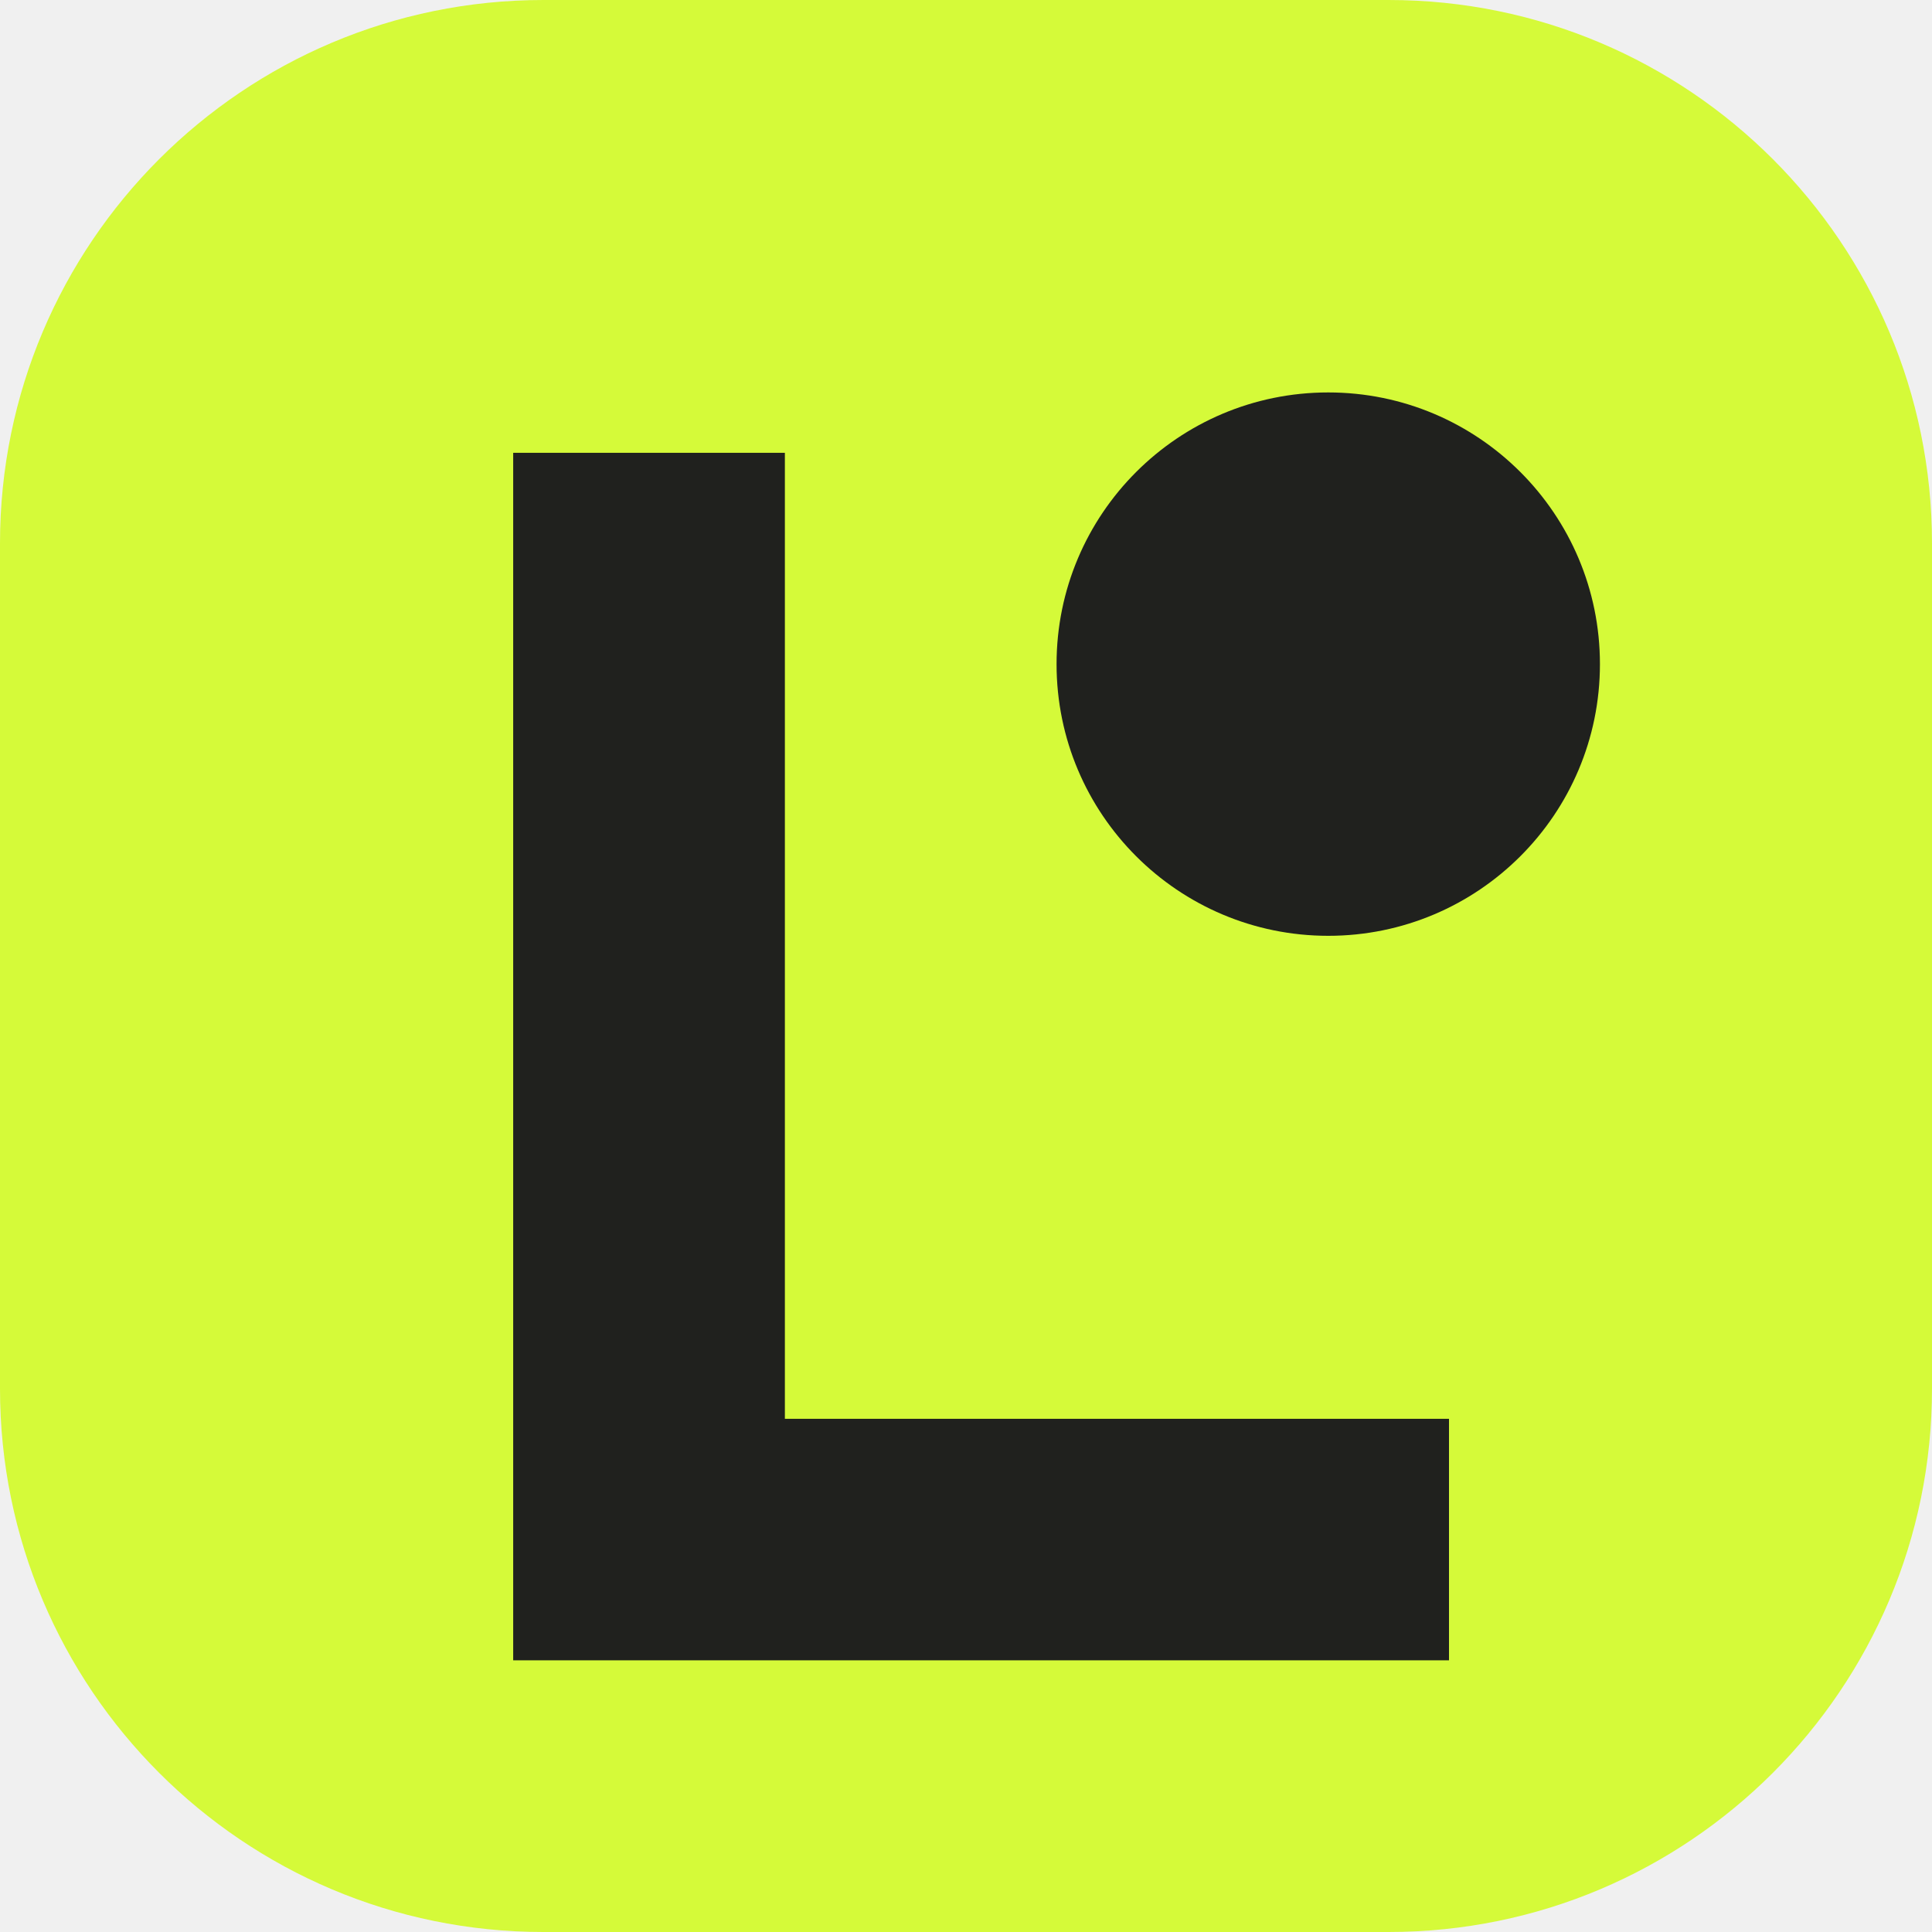
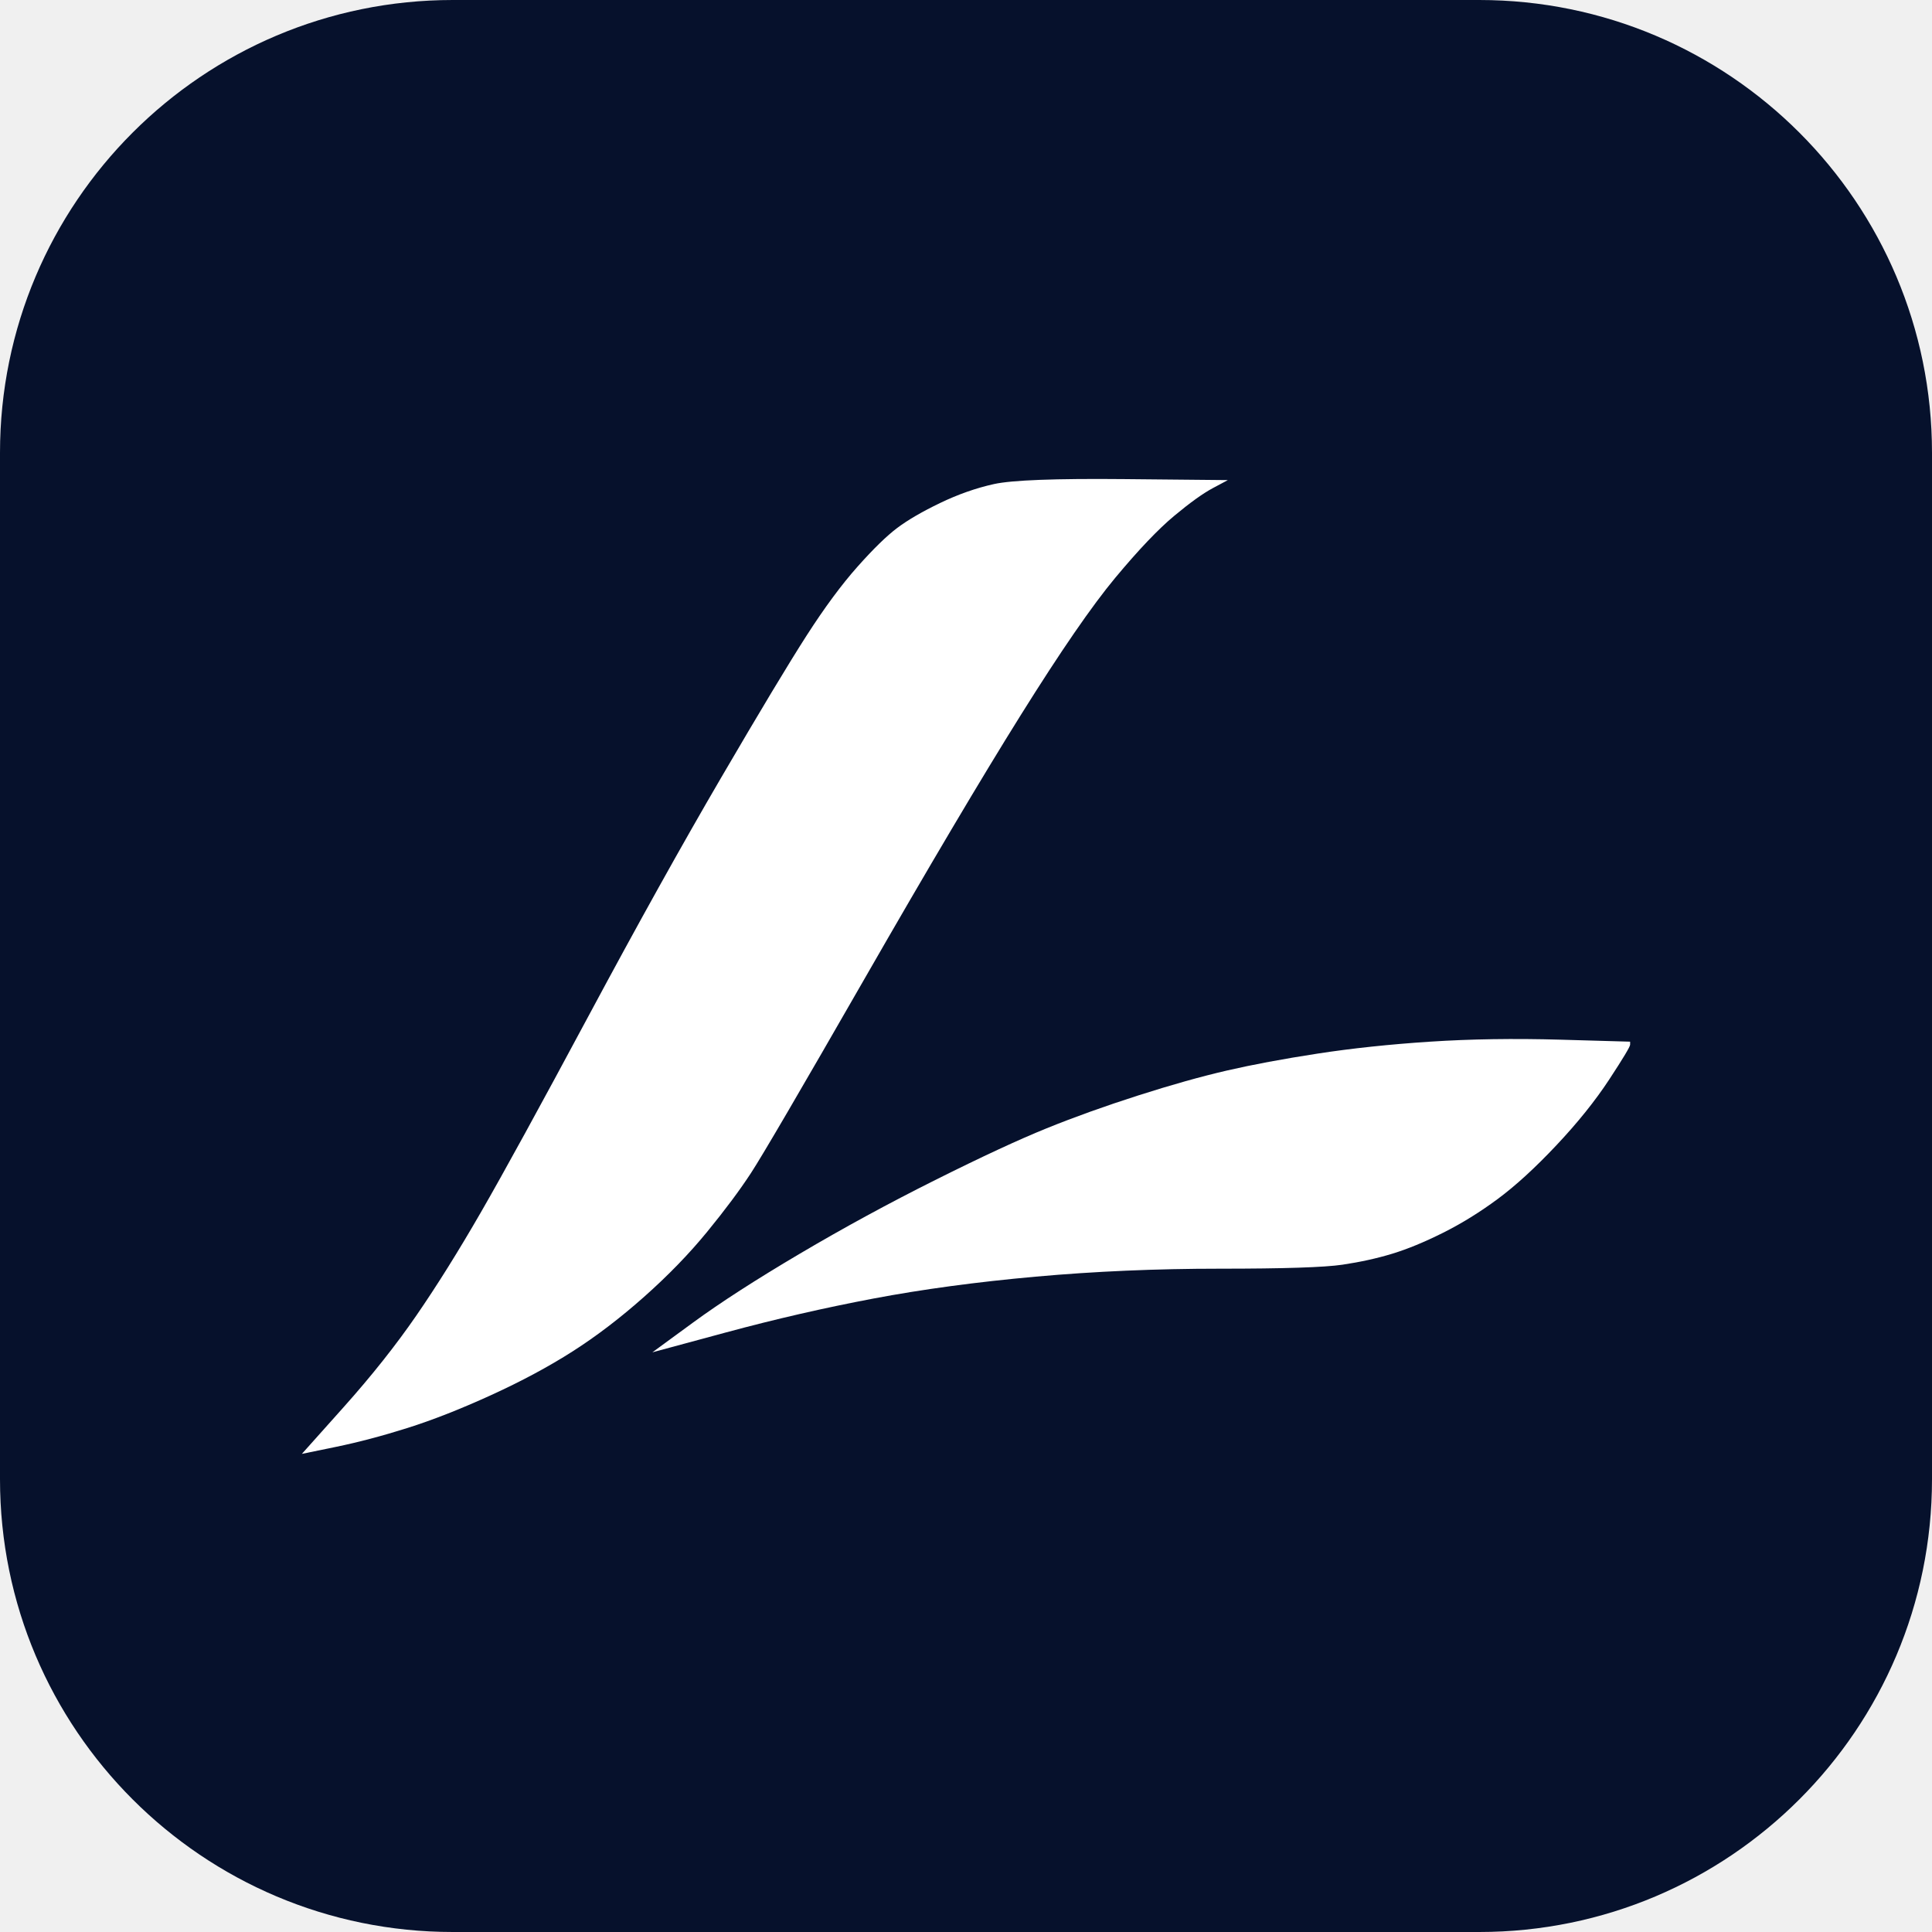
<svg xmlns="http://www.w3.org/2000/svg" viewBox="0 0 64 64">
-   <rect width="64" height="64" rx="18" fill="#d5fa39" />
-   <path d="M17 15h9v32h22v8H17z" fill="#20211e" />
-   <circle cx="44" cy="22" r="9" fill="#20211e" />
+   <rect width="64" height="64" rx="15" fill="#06112c" />
+   <g transform="translate(10 15.838) scale(0.06596702)">
+     <path d="M347.5 3Q361 0 413 0.5L465 1L457.5 5Q450 9 438 19Q426 29 408.5 50Q391 71 361 119Q331 167 282.5 251.5Q234 336 225.5 349Q217 362 203.5 378.5Q190 395 172 411Q154 427 136 438.5Q118 450 95 460.5Q72 471 53 477Q34 483 17 486.5L0 490L21 466.5Q42 443 57.5 420.5Q73 398 90 368.5Q107 339 144 270Q181 201 210.5 150.5Q240 100 253.5 79Q267 58 279 44.5Q291 31 299 25Q307 19 320.5 12.5Q334 6 347.5 3Z" fill="#fff" />
+     <path d="M566.5 283Q597 281 632 282L667 283L667 284.5Q667 286 656.5 302Q646 318 630 335Q614 352 600.5 362Q587 372 573 379Q559 386 547.5 389.5Q536 393 522.5 395Q509 397 461 397Q413 397 368.5 401Q324 405 287 412Q250 419 213 429L176 439L196.5 424Q217 409 250 389.5Q283 370 318 352.5Q353 335 374 326.5Q395 318 420 310Q445 302 464.5 297.5Q484 293 510 289Q536 285 566.5 283Z" fill="#fff" />
+   </g>
</svg>
